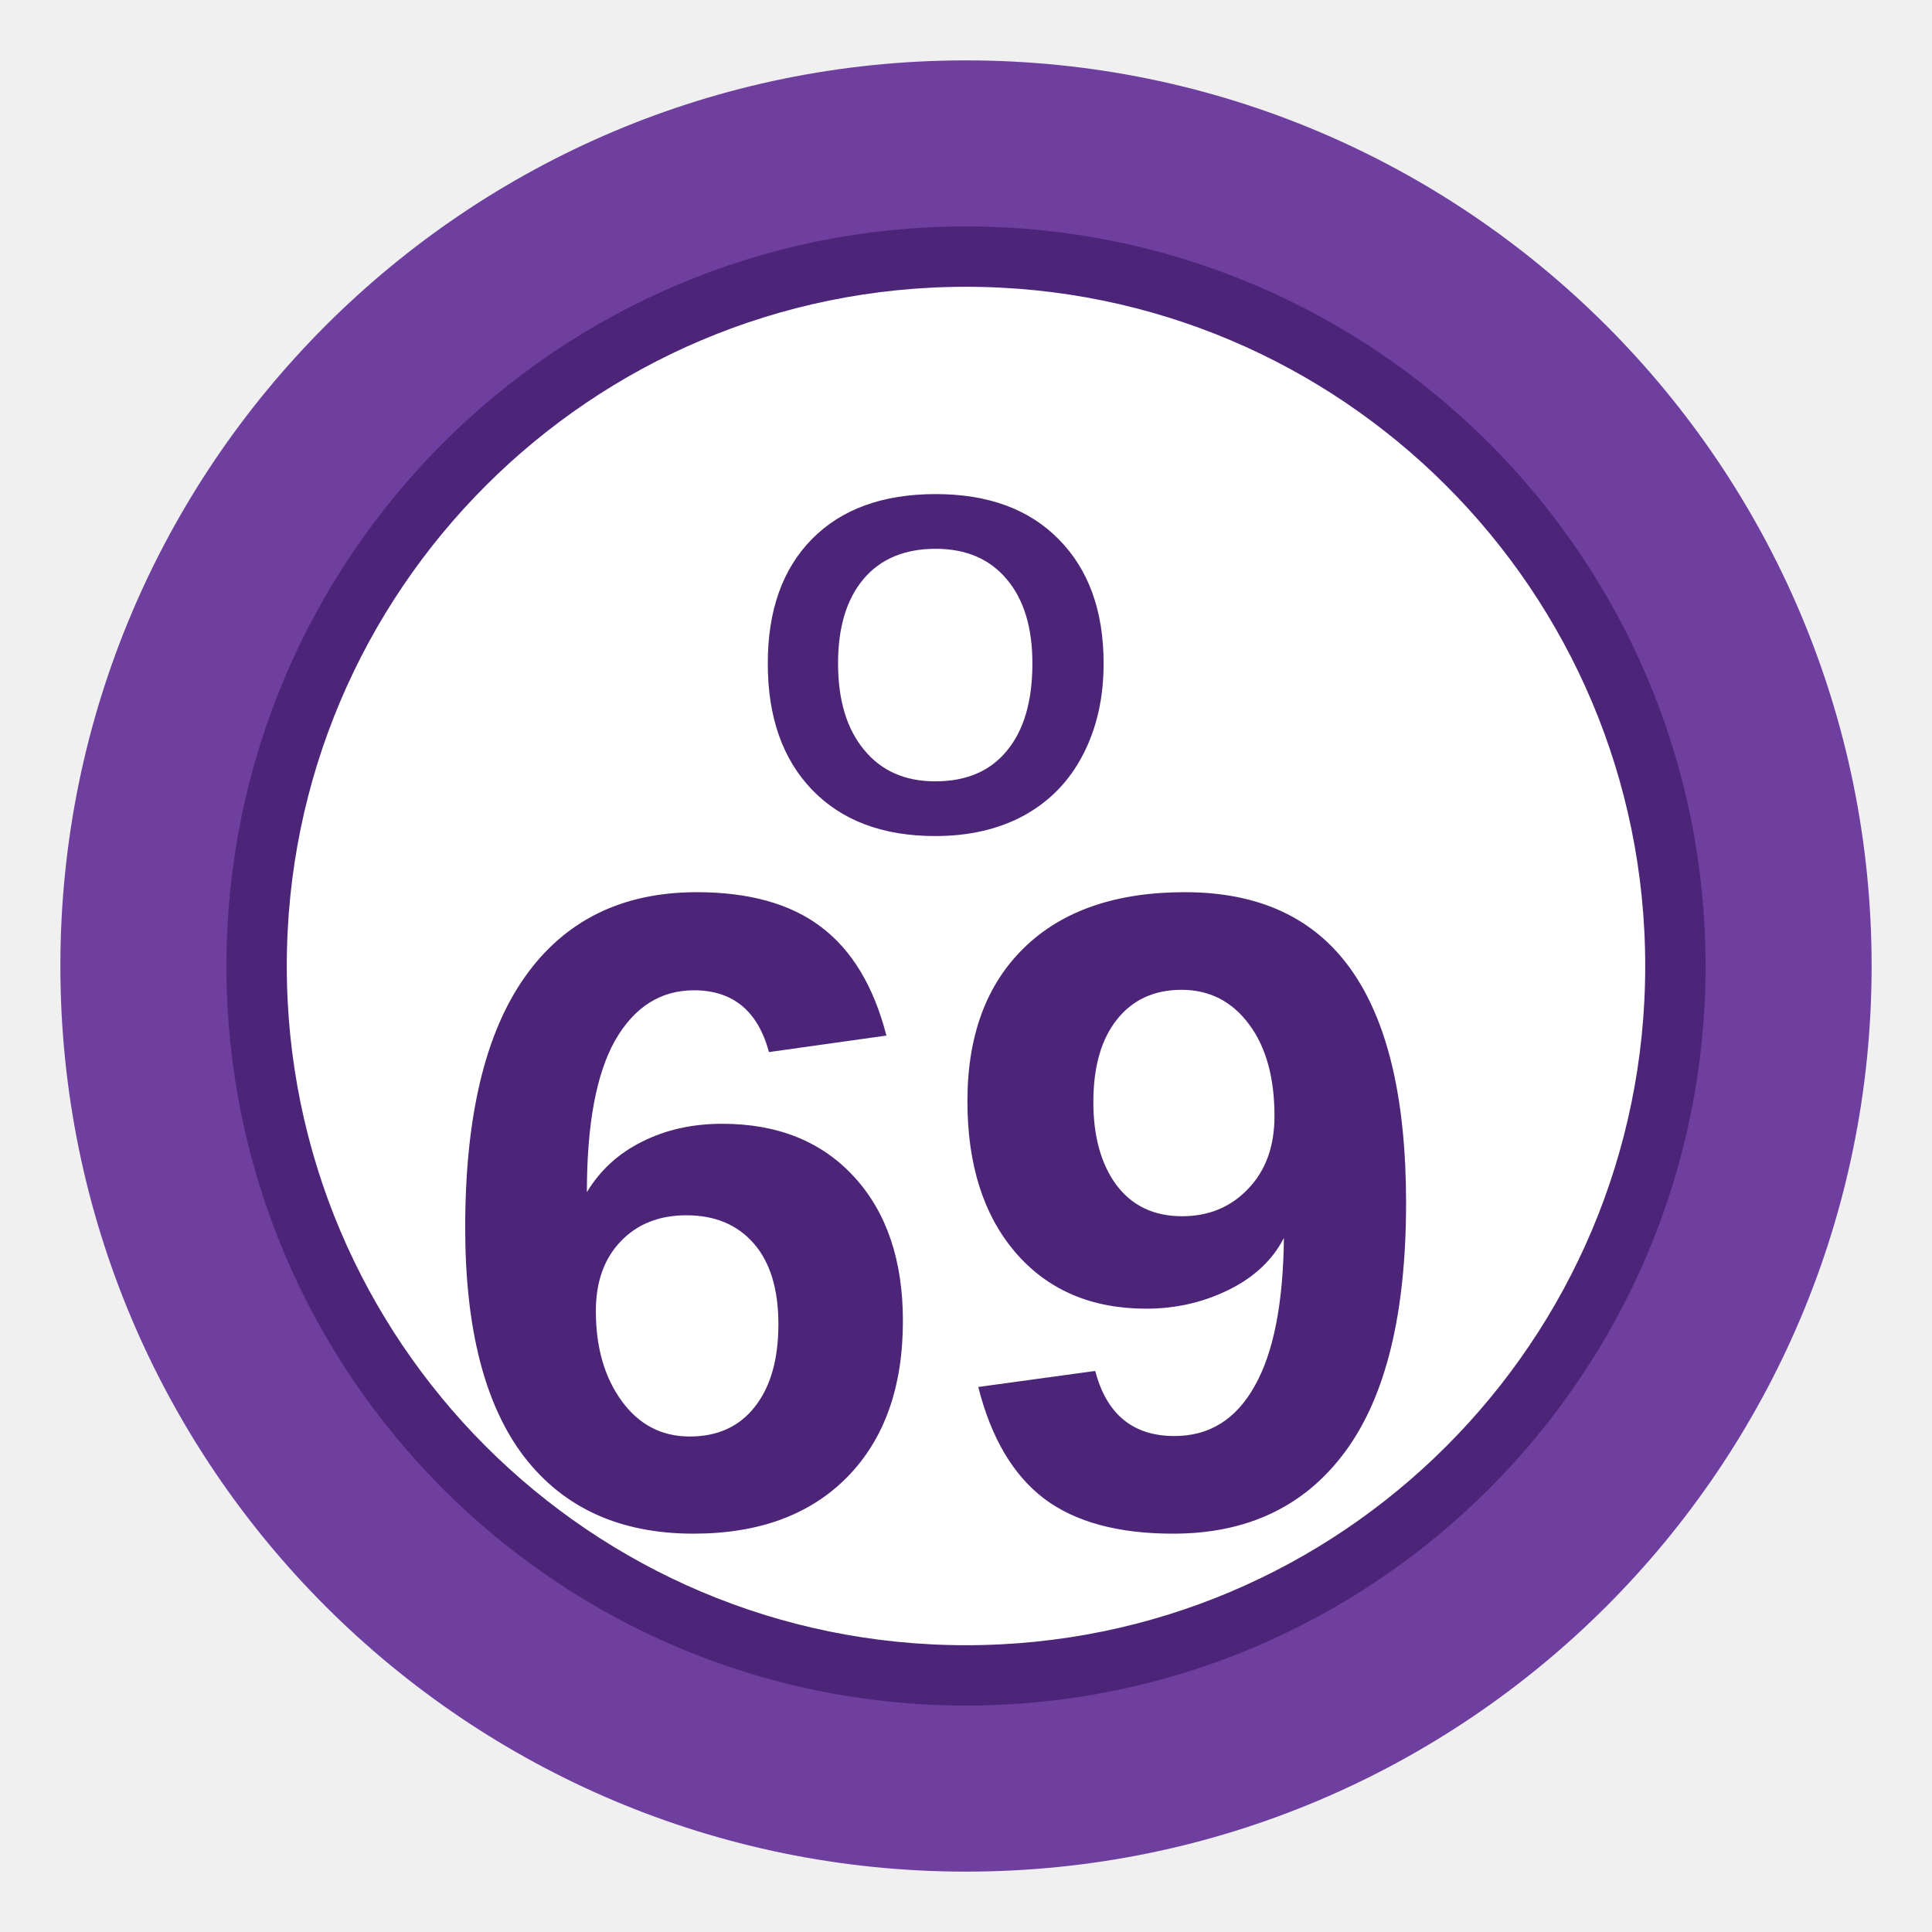
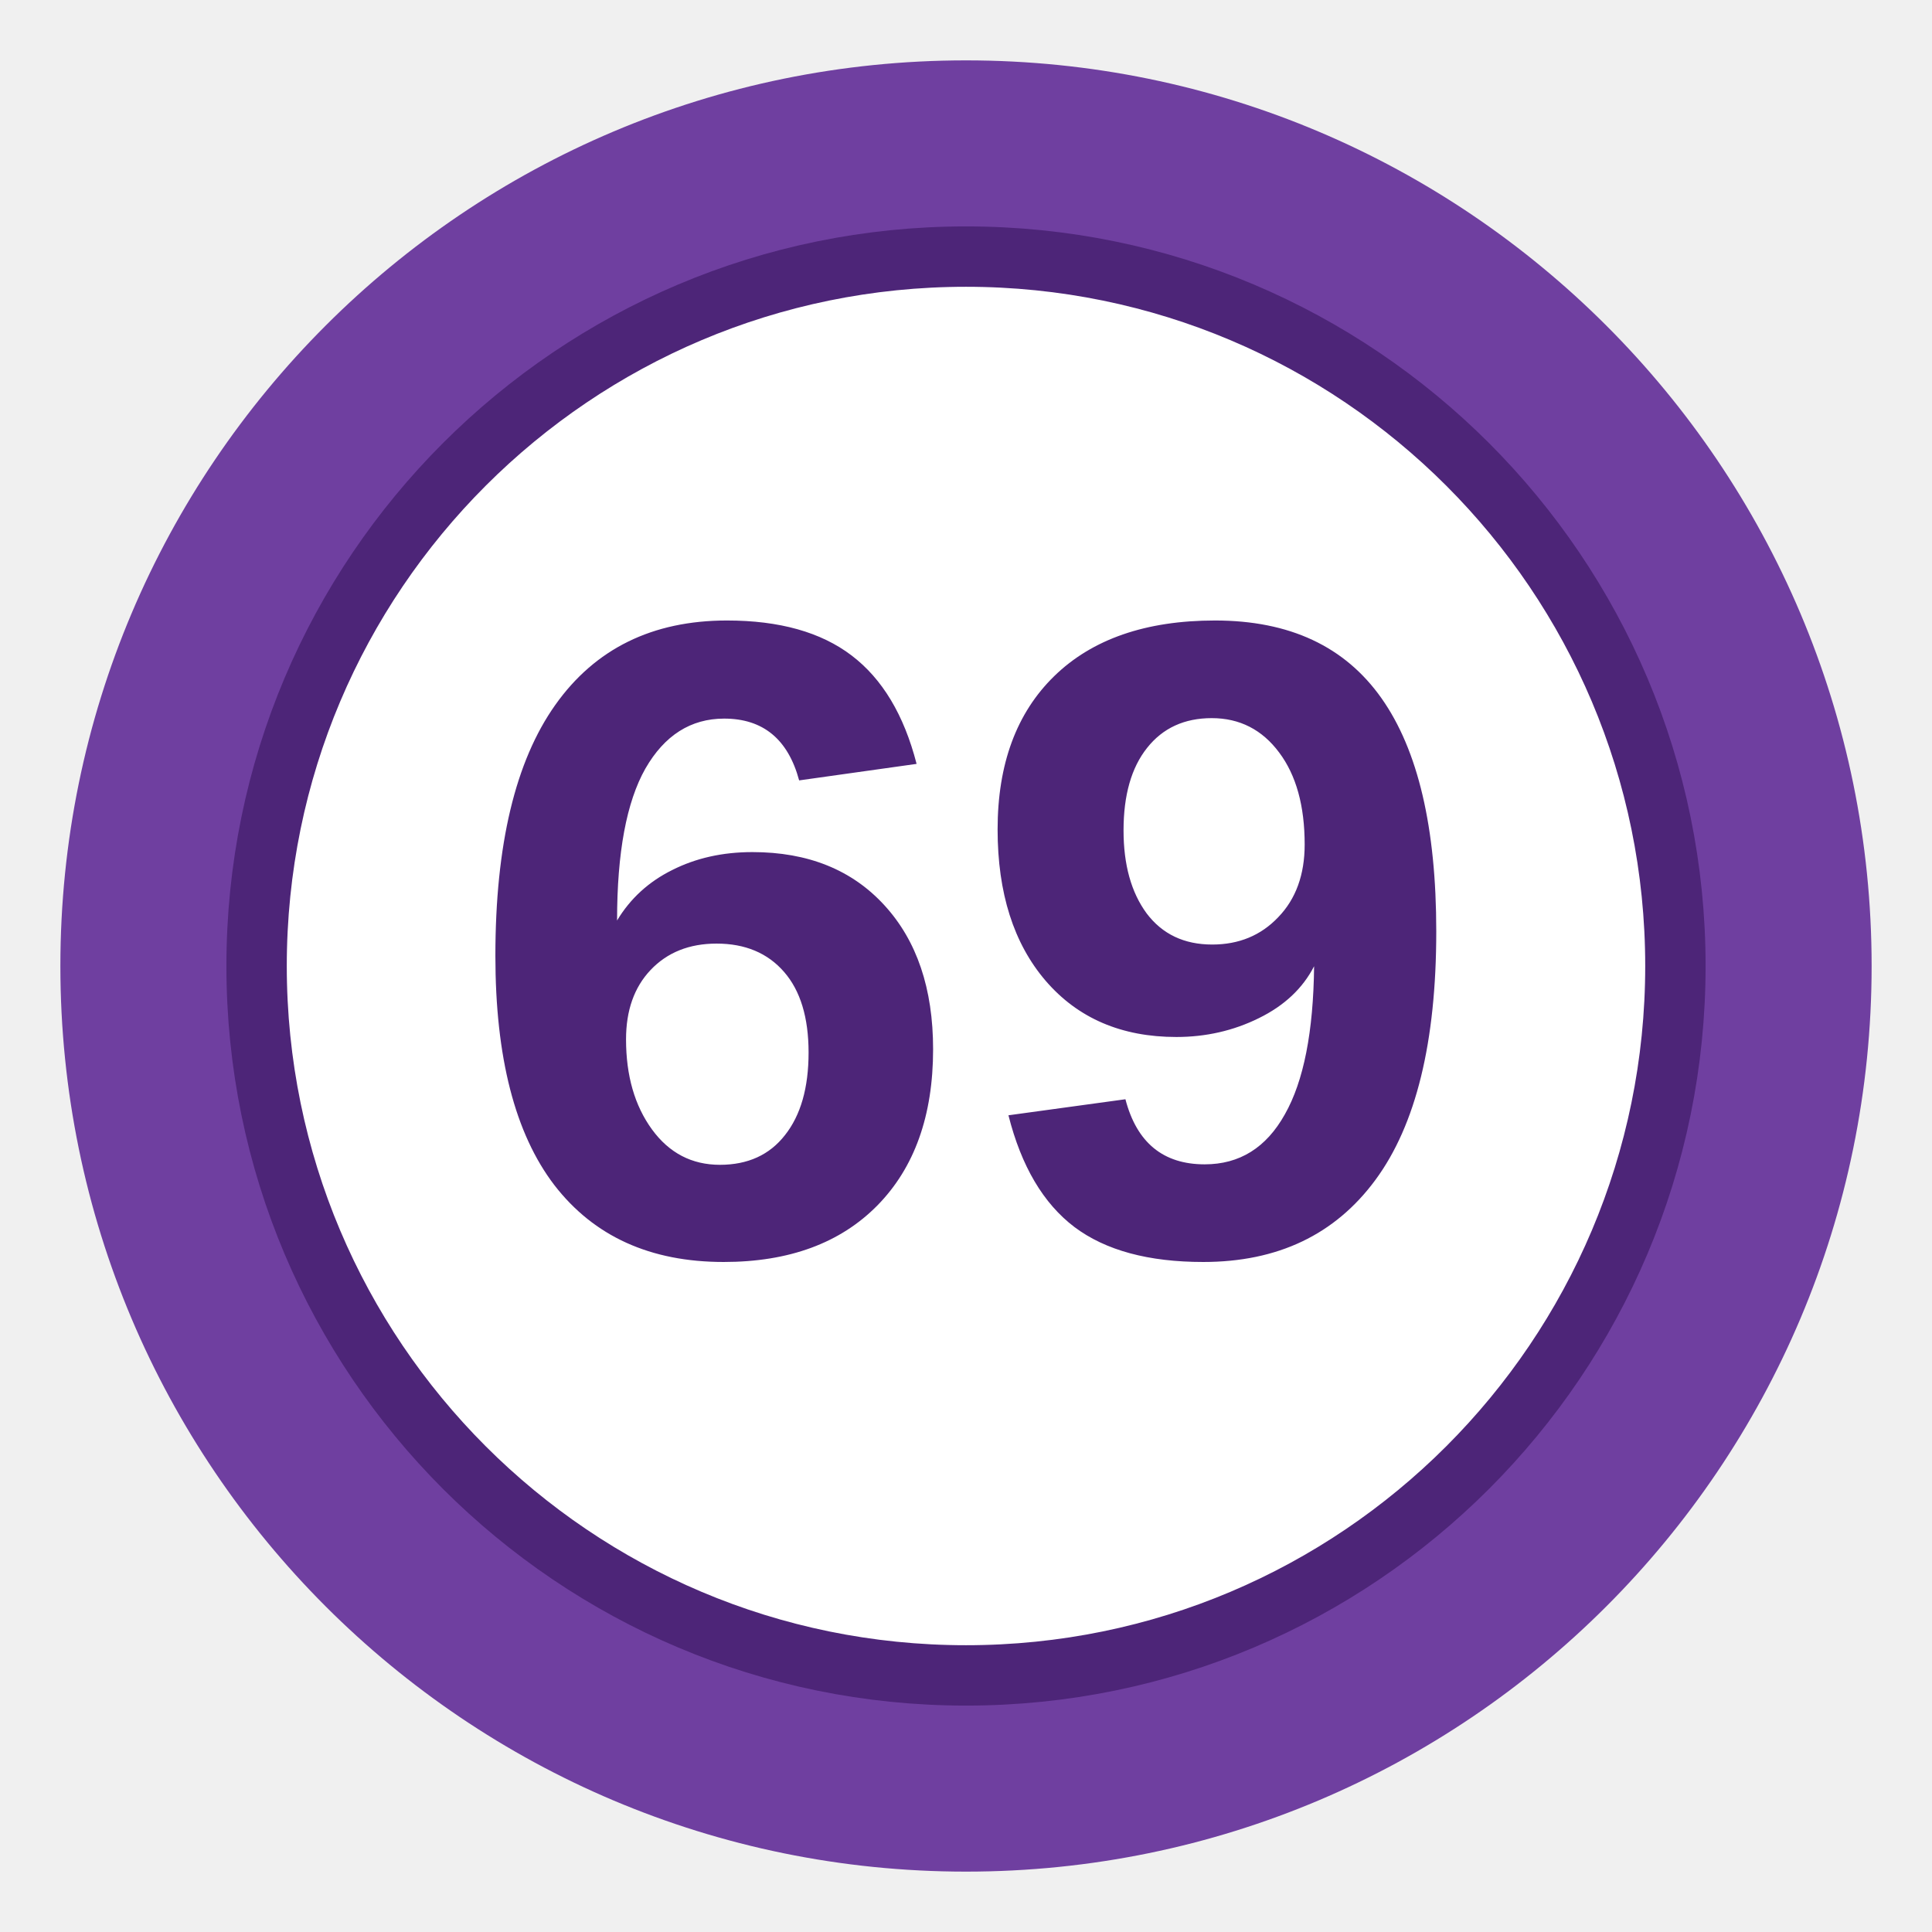
<svg xmlns="http://www.w3.org/2000/svg" viewBox="0 0 64 64">
  <circle cx="32" cy="32" r="30" fill="#6f3fa0" />
  <circle cx="32" cy="32" r="23.5" fill="#ffffff" stroke="#4d2578" stroke-width="2" />
-   <text x="31" y="23" fill="#4d2578" font-family="Arial, Helvetica, sans-serif" font-size="16" font-weight="700" text-anchor="middle" dominant-baseline="middle">O</text>
-   <text x="31" y="42" fill="#4d2578" font-family="Arial, Helvetica, sans-serif" font-size="30" font-weight="700" text-anchor="middle" dominant-baseline="middle">69</text>
+   <text x="32" y="33" fill="#4d2578" font-family="Arial, Helvetica, sans-serif" font-size="30" font-weight="700" text-anchor="middle" dominant-baseline="middle">69</text>
</svg>
